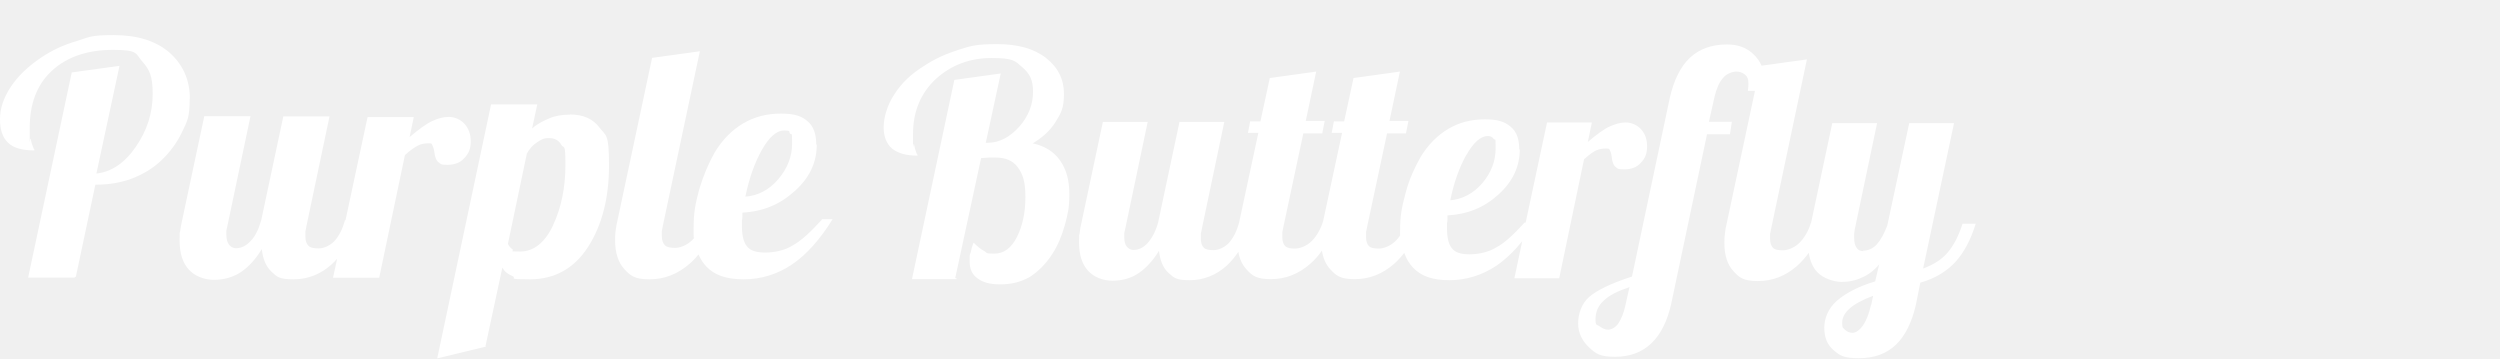
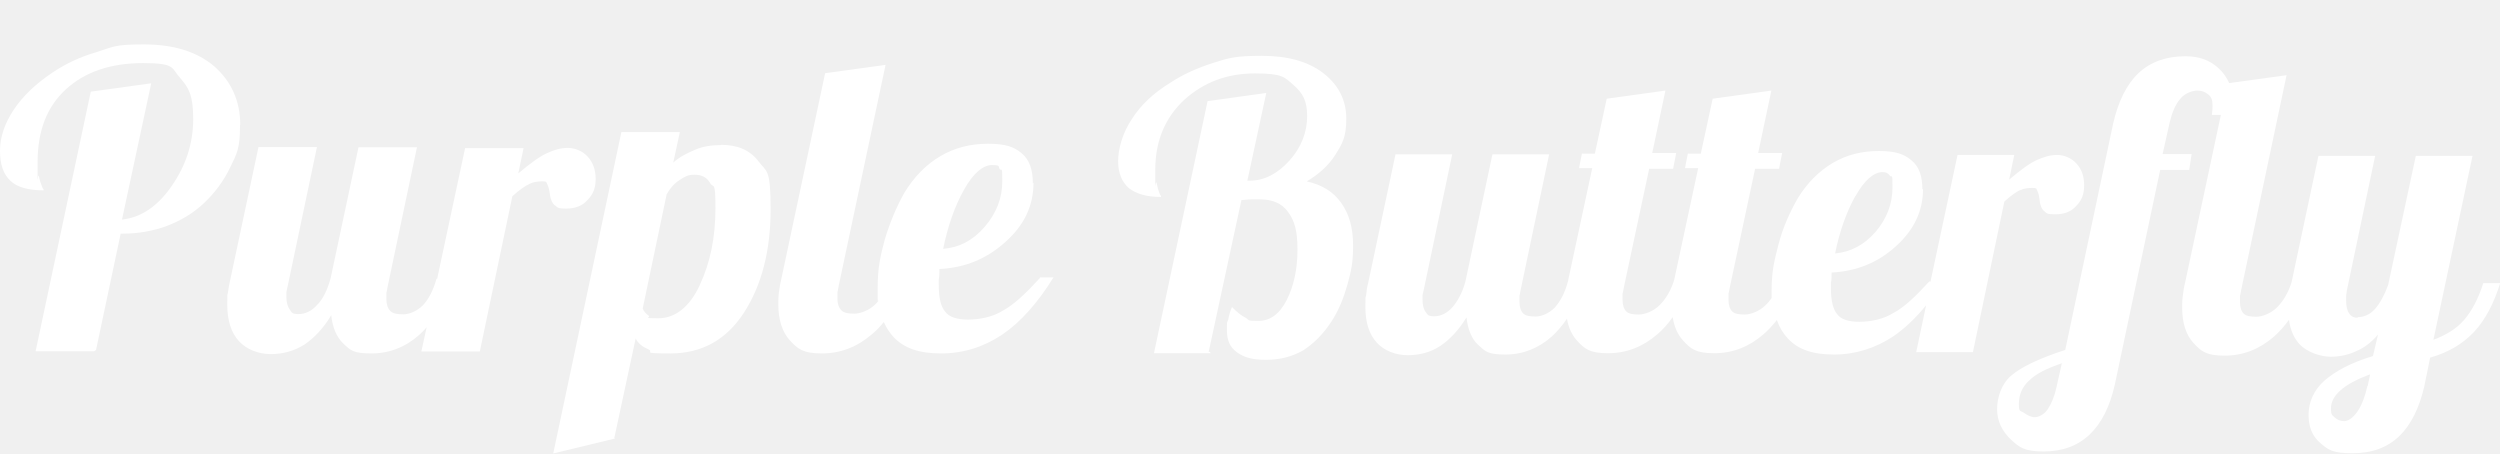
- <svg xmlns="http://www.w3.org/2000/svg" version="1.1" viewBox="0 0 1439.2 206.1">
+ <svg xmlns="http://www.w3.org/2000/svg" version="1.1" viewBox="0 0 1137.4 206.1">
  <defs>
    <style>
      .cls-1 {
        fill: #fff;
      }
    </style>
  </defs>
  <g>
    <g id="Layer_1">
-       <g>
+       <g id="Layer_1-2" data-name="Layer_1">
        <g>
-           <path class="cls-1" d="M109.3,56.8c0-10.9-4.1-19.8-11.8-26.6-8-6.8-18.6-10-32.2-10s-13.9,1.2-21.3,3.5c-7.4,2.1-14.2,5.3-20.4,9.5-7.4,5-13.3,10.6-17.4,16.8-4.1,6.2-6.2,12.4-6.2,18.6s1.5,10.6,4.7,13.6c3,3,8.3,4.4,15.1,4.4v-.6c-.3,0-.3-.3-.6-.9-.6-1.5-1.2-3.2-1.5-5-.6-1.8-.6,8-.6-6.2s4.1-25.1,12.7-33.1c8.6-8,20.4-12.1,35.4-12.1s12.7,2.4,16.8,6.8c3.8,4.4,5.9,7.7,5.9,18.6s-3.2,21-9.7,30.4c-6.5,9.5-14.2,14.5-22.7,15.4l13.3-62-27.5,3.8-25.1,118.1h26.6l.9-.6,11.2-52.9h.9c7.1,0,13.9-1.2,20.1-3.5,6.2-2.4,11.8-5.6,16.8-10.3,5-4.7,9.2-10.3,12.1-16.5,3-6.2,4.4-8.3,4.4-19.2Z" />
-           <path class="cls-1" d="M252.5,93.4c1.2.9.9,1.5,5,1.5s7.4-1.2,9.7-3.8c2.7-2.7,3.8-5.6,3.8-9.7s-1.2-7.4-3.5-10c-2.4-2.7-5.9-4.1-9.2-4.1s-6.2.9-9.5,2.4-7.7,4.7-13,9.2l2.4-11.5h-26.6l-12.7,59.4h-.3c-1.5,5.3-3.5,9.2-6.2,12.1-2.7,2.7-6.2,4.1-8.9,4.1s-4.7-.3-5.9-1.5-1.8-3-1.8-5.3v-3c.3-.9.3-1.8.6-3l13.3-63.2h-26.6l-12.7,59.7c-1.5,5.3-3.5,9.5-6.2,12.1-2.3,2.6-5.2,4.1-8.4,4.1-1.7,0-3.1-.9-4-2.1-.9-1.2-1.5-3.2-1.5-5.6v-2.4c.3-.9.3-1.8.6-2.7l13.3-63.2h-26.6l-12.7,59.7c-.6,2.4-.9,4.4-1.2,6.5-.3,2.1-.3-1.5-.3,5.6s1.8,12.7,5.3,16.5c3.5,3.8,8.9,5.9,14.5,5.9s10.9-1.5,15.4-4.4c4.4-3,8.6-7.4,12.1-13.3.6,5.6,2.4,10,5.6,13,3.2,3,4.4,4.4,12.7,4.4s15.7-3,21.9-8.6c1.1-1,2.2-2.1,3.2-3.3l-2.4,11h26.6l14.8-70.6c3.2-3,5.9-4.7,7.7-5.6,1.8-.9,3.8-1.2,5.9-1.2s1.8.3,2.1.9c.3.6.9,1.8,1.2,3.8.3,3.2,1.2,5.3,2.4,6.2Z" />
-           <path class="cls-1" d="M328.1,66c-4.4,0-8.3.6-11.8,2.1s-7.1,3.2-10,5.9l3-13.9h-26.6l-31,146.2,28.1-6.8-.3-.3,9.7-45.2c1.2,2.4,3.2,3.8,5.9,5,2.7,1.2-4.1,1.8,10,1.8s25.4-6.2,33.4-18.6c8-12.4,12.1-28.1,12.1-47s-1.8-16.8-5.6-21.9c-3.8-5-9.5-7.4-16.8-7.4ZM318.4,129.7c-4.7,10-11.2,15.1-18.9,15.1s-3.2-.3-4.4-1.2c-1.2-.9-2.1-1.8-2.7-3.2l10.9-52c1.5-2.7,3.5-5,5.9-6.5s3.5-2.4,6.8-2.4,5.6,1.2,7.1,3.8c1.5,2.7,2.4-1.8,2.4,11.5s-2.4,24.8-7.1,34.8Z" />
-           <path class="cls-1" d="M473.1,126.5c-6.5,7.1-11.8,12.1-16.8,14.8-4.7,3-10.9,4.1-15.9,4.1s-8.6-1.2-10.3-3.5c-2.1-2.4-3-6.5-3-12.1v-2.7c.3-1.2.3-2.7.3-4.7,11.8-.6,21.6-4.7,30.1-12.4,8.6-7.7,12.7-16.5,12.7-26.9l-.3.3c0-6.2-1.5-10.6-5-13.6-3.5-3-7.4-4.4-15.4-4.4s-15.1,1.8-21.6,5.6c-6.5,3.8-12.1,9.5-16.5,16.8-3.5,6.2-6.5,13.3-8.9,21.3-2.1,8-3.2,12.7-3.2,22.4s.1,3.7.3,5.5c-.4.5-.8.9-1.2,1.3-3,3-7.1,4.4-9.7,4.4s-4.7-.3-5.9-1.5c-1.2-1.2-1.8-3-1.8-5.3v-3c.3-.9.3-1.8.6-3l21.3-100.4-27.5,3.8-19.8,93c-.6,2.4-.9,4.4-1.2,6.5-.3,2.1-.3,4.1-.3,5.6,0,7.1,1.8,12.7,5.3,16.5,3.5,3.8,5.9,5.9,14.5,5.9s16.2-3,23-8.9c1.9-1.6,3.6-3.4,5.2-5.4,1.2,2.7,2.7,5,4.5,6.9,4.7,5,11.5,7.4,21.6,7.4s19.5-3,27.8-8.6c8.3-5.6,16.2-14.5,23.3-26h-6.2ZM438.6,86.3c4.1-7.4,8.6-11.2,12.7-11.2s2.7.6,3.5,1.8c.9,1.2,1.2-2.1,1.2,5.6s-2.7,14.5-8,20.7c-5.3,6.2-11.8,9.5-18.9,10,2.1-10.3,5.3-19.5,9.5-26.9Z" />
-         </g>
-         <g>
-           <path class="cls-1" d="M594.4,82.6c5.4-3.2,10-7.2,13.2-12.3s4.9-8,4.9-16.3-3.4-15.2-10.3-20.6-16.3-8-28.1-8-14.9.9-22.1,3.2c-7.2,2.3-13.8,5.2-19.8,9.2-7.5,4.6-13.2,10-17.2,16.3-4.3,6.3-6.3,13.8-6.3,19.2s1.7,9.5,4.9,12.3c3.4,2.6,8,4,14.6,4v-.6c-.3,0-.3-.3-.6-.9-.6-1.4-1.1-3.2-1.4-4.9-.6-1.7-.6,7.2-.6-6s4.6-23.8,13.2-31.8c8.9-8,19.5-12,32.1-12s13.5,1.7,17.5,5.2c4.3,3.7,6.3,7.2,6.3,14.3s-2.6,14.1-8,20.1c-5.4,6-11.5,9.2-18.1,9.2h-1.1l8.6-39.9-26.7,3.7-24.4,114.7h25.8l-.3-.6h-.6l14.9-69.1c1.4,0,2.9-.3,4.6-.3h3.7c5.7,0,10,1.7,12.9,5.7,2.9,4,4.3,8.3,4.3,17.2s-1.7,16.6-4.9,22.9c-3.2,6.3-7.5,9.5-12.9,9.5s-4-.3-5.7-1.4c-2-.9-4-2.6-6.3-4.9-.9,2-1.4,4-1.7,5.7-.6,1.7-.6.3-.6,4.9s1.4,7.7,4.6,10c3.2,2.3,6.9,3.4,13.2,3.4s11.8-1.4,16.9-4.3c4.9-3.2,9.2-7.5,12.9-13.2,3.2-4.9,5.4-10.3,7.2-16.6,1.7-6.3,2.6-9.8,2.6-17.8s-1.7-14.3-5.4-19.5c-3.7-5.2-8.9-8.3-15.8-9.8Z" />
-           <polygon class="cls-1" points="719.7 70.3 719.9 70.3 720 69.7 719.7 70.3" />
-           <polygon class="cls-1" points="767.9 70.3 768.1 70.3 768.2 69.7 767.9 70.3" />
-           <path class="cls-1" d="M919,86.6c1.7-.9,3.7-1.1,5.7-1.1s1.7.3,2,.9c.3.6.9,1.7,1.1,3.7.3,3.2,1.1,5.2,2.3,6,1.1.9.9,1.4,4.9,1.4s7.2-1.1,9.5-3.7c2.6-2.6,3.7-5.4,3.7-9.5s-1.1-7.2-3.4-9.8c-2.3-2.6-5.7-4-8.9-4s-6,.9-9.2,2.3c-3.2,1.4-7.5,4.6-12.6,8.9l2.3-11.2h-25.8l-12.3,57.6h-.6c-6.3,6.9-11.5,11.8-16.3,14.3-4.6,2.9-10.6,4-15.5,4s-8.3-1.1-10-3.4c-2-2.3-2.9-6.3-2.9-11.8v-2.6c.3-1.1.3-2.6.3-4.6,11.5-.6,21.2-4.6,29.3-12,8.3-7.5,12.3-16.1,12.3-26.1l-.3.3c0-6-1.4-10.3-4.9-13.2-3.4-2.9-7.2-4.3-14.9-4.3s-14.6,1.7-20.9,5.4c-6.3,3.7-11.8,9.2-16.1,16.3-3.4,6-6.6,12.9-8.6,20.6-2,7.7-3.2,12.3-3.2,21.8s0,1.9,0,2.8c-.8,1.2-1.7,2.3-2.7,3.2-2.9,2.9-6.9,4.3-9.5,4.3s-4.6-.3-5.7-1.4c-1.1-1.1-1.7-2.9-1.7-5.2v-2.9c.3-.9.3-1.7.6-2.9l11.5-53.9h10.9l1.4-7.2h-10.9l6-28.4-26.7,3.7-5.4,25h-5.9l-1.3,6.6h6l-10.9,50.8h0c-1.4,4.6-3.7,8.6-6.6,11.5-2.9,2.9-6.9,4.3-9.5,4.3s-4.6-.3-5.7-1.4c-1.1-1.1-1.7-2.9-1.7-5.2v-2.9c.3-.9.3-1.7.6-2.9l11.5-53.9h10.9l1.4-7.2h-10.9l6-28.4-26.7,3.7-5.4,25h-5.9l-1.3,6.6h6l-10.9,50.8c0,.3-.1.6-.2.9h0c-1.4,5.2-3.4,8.9-6,11.8-2.6,2.6-6,4-8.6,4s-4.6-.3-5.7-1.4c-1.1-1.1-1.7-2.9-1.7-5.2v-2.9c.3-.9.3-1.7.6-2.9l12.9-61.4h-25.8l-12.3,57.9c-1.4,5.2-3.7,9.2-6,11.8-2.3,2.5-5.1,4-8.2,4-1.7,0-3-.9-3.9-2-.9-1.1-1.4-3.2-1.4-5.4v-2.3c.3-.9.3-1.7.6-2.6l12.9-61.4h-25.8l-12.3,57.9c-.6,2.3-.9,4.3-1.1,6.3-.3,2-.3-1.4-.3,5.4s1.7,12.3,5.2,16.1c3.4,3.7,8.6,5.7,14.1,5.7s10.6-1.4,14.9-4.3c4.3-2.9,8.3-7.2,11.8-12.9.6,5.4,2.3,9.8,5.4,12.6,3.2,2.9,4.3,4.3,12.3,4.3s15.2-2.9,21.2-8.3c2.4-2.2,4.7-4.9,6.8-8,.7,4.1,2.3,7.5,4.6,10,3.4,3.7,5.7,5.7,14.1,5.7s15.8-2.9,22.4-8.6c2.6-2.2,4.9-4.8,7-7.8.7,4.4,2.3,8,4.8,10.7,3.4,3.7,5.7,5.7,14.1,5.7s15.8-2.9,22.4-8.6c2.2-1.9,4.2-4.1,6.1-6.5,1.2,3.4,2.9,6.2,5.1,8.5,4.6,4.9,11.2,7.2,20.9,7.2s18.9-2.9,27-8.3c5.1-3.5,10.1-8.2,14.9-14.1l-4.5,21.3h25.8s14.3-68.5,14.3-68.5c3.2-2.9,5.7-4.6,7.5-5.4ZM844.2,89.2c4-7.2,8.3-10.9,12.3-10.9h0c1.7,0,2.6.6,3.4,1.7.9,1.1,1.1-2,1.1,5.4s-2.6,14.1-7.7,20.1c-5.2,6-11.5,9.2-18.4,9.8,2-10,5.2-18.9,9.2-26.1Z" />
-           <path class="cls-1" d="M1129.8,128.8c-2.3,7.2-5.2,12.6-8.6,16.6-3.4,4-8,6.9-14.1,9.2l17.8-83.7h-25.8l-12.6,58.8c-1.7,4.6-3.7,8.3-6,10.9-2.3,2.6-5.2,3.7-8,3.7l.3.3c-1.7,0-3.2-.6-4-2-.9-1.1-1.4-3.2-1.4-5.7v-2.3c0-.9.3-1.4.3-2.3l12.9-61.4h-25.8l-12.2,57.4h-.1c-1.4,4.6-3.7,8.6-6.6,11.5-2.9,2.9-6.9,4.3-9.5,4.3s-4.6-.3-5.7-1.4c-1.1-1.1-1.7-2.9-1.7-5.2v-2.9c.3-.9.3-1.7.6-2.9l20.6-97.5-26.1,3.6c-1.1-2.5-2.7-4.8-4.9-6.8-4-3.7-8.9-5.4-14.9-5.4h-.3c-8.6,0-15.8,2.6-21.2,7.7s-9.2,12.9-11.5,22.9l-21.8,103c-12.3,4-20.4,8-24.7,11.8-4.3,3.7-6.3,9.8-6.3,15.2s2.3,10,6.3,13.8c4,3.7,6.3,5.4,14.9,5.4s15.5-2.6,20.9-7.7c5.4-5.2,9.2-12.6,11.5-22.9l20.6-97.5h13.2l1.1-7.2h-13.2l3.2-14.3c1.1-4.6,2.6-8.3,4.9-10.9,2-2.6,5.7-3.7,7.7-3.7s3.4.6,4.9,1.7c1.4,1.1,2,2.6,2,4.6v1.4c0,.3,0,1.4-.3,3.4h4.1l-16.2,76c-.6,2.3-.9,4.3-1.1,6.3-.3,2-.3,4-.3,5.4,0,6.9,1.7,12.3,5.2,16.1,3.4,3.7,5.7,5.7,14.1,5.7s15.8-2.9,22.4-8.6c2.5-2.2,4.8-4.8,6.9-7.7.6,4.6,2.3,8.4,4.8,11.1,3.4,3.7,9.8,5.7,14.1,5.7s8.3-.9,11.8-2.6c3.4-1.4,6.9-4,9.8-7.5l-2.3,9.8c-9.8,2.9-17.2,6.9-22.1,11.2-4.9,4.3-7.2,10-7.2,15.5s1.7,9.8,5.4,12.9c3.7,3.2,5.7,4.6,14.6,4.6s15.8-2.6,21.2-7.7c5.4-5.2,9.2-12.9,11.5-22.9l2.6-12.9c8.3-2.3,14.9-6.3,20.1-11.8,5.2-5.7,8.9-12.9,11.8-22.1h-7.5ZM938,165.5l-2.3,10.3c-.9,4.3-2.3,7.7-4,10.3-1.7,2.6-4.3,3.7-6,3.7s-3.4-.9-4.9-2-2.3,0-2.3-4,1.4-7.7,4.6-10.6c3.2-3.2,8.3-5.7,15.2-8l-.3.3ZM1077.1,175.5c-1.1,4.9-2.6,8.9-4.6,11.8-2,2.9-4.3,4.3-6,4.3s-3.2-.6-4.3-1.7-1.7-.9-1.7-4,1.4-5.7,4.3-8.3,7.2-4.9,13.2-7.2h.3l-1.1,5.2Z" />
+           <g>
+             <path class="cls-1" d="M109.3,56.8c0-10.9-4.1-19.8-11.8-26.6-8-6.8-18.6-10-32.2-10s-13.9,1.2-21.3,3.5c-7.4,2.1-14.2,5.3-20.4,9.5-7.4,5-13.3,10.6-17.4,16.8C2.1,56.2,0,62.4,0,68.6s1.5,10.6,4.7,13.6c3,3,8.3,4.4,15.1,4.4v-.6c-.3,0-.3-.3-.6-.9-.6-1.5-1.2-3.2-1.5-5-.6-1.8-.6,8-.6-6.2s4.1-25.1,12.7-33.1,20.4-12.1,35.4-12.1,12.7,2.4,16.8,6.8c3.8,4.4,5.9,7.7,5.9,18.6s-3.2,21-9.7,30.4c-6.5,9.5-14.2,14.5-22.7,15.4l13.3-62-27.5,3.8-25.1,118.1h26.6l.9-.6,11.2-52.9h.9c7.1,0,13.9-1.2,20.1-3.5,6.2-2.4,11.8-5.6,16.8-10.3,5-4.7,9.2-10.3,12.1-16.5,3-6.2,4.4-8.3,4.4-19.2h0Z" />
+             <path class="cls-1" d="M252.5,93.4c1.2.9.9,1.5,5,1.5s7.4-1.2,9.7-3.8c2.7-2.7,3.8-5.6,3.8-9.7s-1.2-7.4-3.5-10c-2.4-2.7-5.9-4.1-9.2-4.1s-6.2.9-9.5,2.4-7.7,4.7-13,9.2l2.4-11.5h-26.6l-12.7,59.4h-.3c-1.5,5.3-3.5,9.2-6.2,12.1-2.7,2.7-6.2,4.1-8.9,4.1s-4.7-.3-5.9-1.5-1.8-3-1.8-5.3v-3c.3-.9.3-1.8.6-3l13.3-63.2h-26.6l-12.7,59.7c-1.5,5.3-3.5,9.5-6.2,12.1-2.3,2.6-5.2,4.1-8.4,4.1s-3.1-.9-4-2.1c-.9-1.2-1.5-3.2-1.5-5.6v-2.4c.3-.9.3-1.8.6-2.7l13.3-63.2h-26.6l-12.7,59.7c-.6,2.4-.9,4.4-1.2,6.5-.3,2.1-.3-1.5-.3,5.6s1.8,12.7,5.3,16.5,8.9,5.9,14.5,5.9,10.9-1.5,15.4-4.4c4.4-3,8.6-7.4,12.1-13.3.6,5.6,2.4,10,5.6,13,3.2,3,4.4,4.4,12.7,4.4s15.7-3,21.9-8.6c1.1-1,2.2-2.1,3.2-3.3l-2.4,11h26.6l14.8-70.6c3.2-3,5.9-4.7,7.7-5.6s3.8-1.2,5.9-1.2,1.8.3,2.1.9.9,1.8,1.2,3.8c.3,3.2,1.2,5.3,2.4,6.2h0Z" />
+             <path class="cls-1" d="M328.1,66c-4.4,0-8.3.6-11.8,2.1s-7.1,3.2-10,5.9l3-13.9h-26.6l-31,146.2,28.1-6.8-.3-.3,9.7-45.2c1.2,2.4,3.2,3.8,5.9,5,2.7,1.2-4.1,1.8,10,1.8s25.4-6.2,33.4-18.6c8-12.4,12.1-28.1,12.1-47s-1.8-16.8-5.6-21.9c-3.8-5-9.5-7.4-16.8-7.4h-.1ZM318.4,129.7c-4.7,10-11.2,15.1-18.9,15.1s-3.2-.3-4.4-1.2c-1.2-.9-2.1-1.8-2.7-3.2l10.9-52c1.5-2.7,3.5-5,5.9-6.5s3.5-2.4,6.8-2.4,5.6,1.2,7.1,3.8c1.5,2.7,2.4-1.8,2.4,11.5s-2.4,24.8-7.1,34.8h0Z" />
+             <path class="cls-1" d="M473.1,126.5c-6.5,7.1-11.8,12.1-16.8,14.8-4.7,3-10.9,4.1-15.9,4.1s-8.6-1.2-10.3-3.5c-2.1-2.4-3-6.5-3-12.1v-2.7c.3-1.2.3-2.7.3-4.7,11.8-.6,21.6-4.7,30.1-12.4,8.6-7.7,12.7-16.5,12.7-26.9l-.3.3c0-6.2-1.5-10.6-5-13.6s-7.4-4.4-15.4-4.4-15.1,1.8-21.6,5.6c-6.5,3.8-12.1,9.5-16.5,16.8-3.5,6.2-6.5,13.3-8.9,21.3-2.1,8-3.2,12.7-3.2,22.4s.1,3.7.3,5.5c-.4.5-.8.9-1.2,1.3-3,3-7.1,4.4-9.7,4.4s-4.7-.3-5.9-1.5c-1.2-1.2-1.8-3-1.8-5.3v-3c.3-.9.3-1.8.6-3l21.3-100.4-27.5,3.8-19.8,93c-.6,2.4-.9,4.4-1.2,6.5-.3,2.1-.3,4.1-.3,5.6,0,7.1,1.8,12.7,5.3,16.5s5.9,5.9,14.5,5.9,16.2-3,23-8.9c1.9-1.6,3.6-3.4,5.2-5.4,1.2,2.7,2.7,5,4.5,6.9,4.7,5,11.5,7.4,21.6,7.4s19.5-3,27.8-8.6,16.2-14.5,23.3-26h-6.2v.3ZM438.6,86.3c4.1-7.4,8.6-11.2,12.7-11.2s2.7.6,3.5,1.8c.9,1.2,1.2-2.1,1.2,5.6s-2.7,14.5-8,20.7c-5.3,6.2-11.8,9.5-18.9,10,2.1-10.3,5.3-19.5,9.5-26.9h0Z" />
+           </g>
+           <g>
+             <path class="cls-1" d="M594.4,82.6c5.4-3.2,10-7.2,13.2-12.3s4.9-8,4.9-16.3-3.4-15.2-10.3-20.6-16.3-8-28.1-8-14.9.9-22.1,3.2c-7.2,2.3-13.8,5.2-19.8,9.2-7.5,4.6-13.2,10-17.2,16.3-4.3,6.3-6.3,13.8-6.3,19.2s1.7,9.5,4.9,12.3c3.4,2.6,8,4,14.6,4v-.6c-.3,0-.3-.3-.6-.9-.6-1.4-1.1-3.2-1.4-4.9-.6-1.7-.6,7.2-.6-6s4.6-23.8,13.2-31.8c8.9-8,19.5-12,32.1-12s13.5,1.7,17.5,5.2c4.3,3.7,6.3,7.2,6.3,14.3s-2.6,14.1-8,20.1-11.5,9.2-18.1,9.2h-1.1l8.6-39.9-26.7,3.7-24.4,114.7h25.8l-.3-.6h-.6l14.9-69.1c1.4,0,2.9-.3,4.6-.3h3.7c5.7,0,10,1.7,12.9,5.7s4.3,8.3,4.3,17.2-1.7,16.6-4.9,22.9c-3.2,6.3-7.5,9.5-12.9,9.5s-4-.3-5.7-1.4c-2-.9-4-2.6-6.3-4.9-.9,2-1.4,4-1.7,5.7-.6,1.7-.6.3-.6,4.9s1.4,7.7,4.6,10c3.2,2.3,6.9,3.4,13.2,3.4s11.8-1.4,16.9-4.3c4.9-3.2,9.2-7.5,12.9-13.2,3.2-4.9,5.4-10.3,7.2-16.6,1.7-6.3,2.6-9.8,2.6-17.8s-1.7-14.3-5.4-19.5-8.9-8.3-15.8-9.8h0Z" />
+             <polygon class="cls-1" points="719.7 70.3 719.9 70.3 720 69.7 719.7 70.3" />
+             <polygon class="cls-1" points="767.9 70.3 768.1 70.3 768.2 69.7 767.9 70.3" />
+             <path class="cls-1" d="M919,86.6c1.7-.9,3.7-1.1,5.7-1.1s1.7.3,2,.9.9,1.7,1.1,3.7c.3,3.2,1.1,5.2,2.3,6,1.1.9.9,1.4,4.9,1.4s7.2-1.1,9.5-3.7c2.6-2.6,3.7-5.4,3.7-9.5s-1.1-7.2-3.4-9.8c-2.3-2.6-5.7-4-8.9-4s-6,.9-9.2,2.3-7.5,4.6-12.6,8.9l2.3-11.2h-25.8l-12.3,57.6h-.6c-6.3,6.9-11.5,11.8-16.3,14.3-4.6,2.9-10.6,4-15.5,4s-8.3-1.1-10-3.4c-2-2.3-2.9-6.3-2.9-11.8v-2.6c.3-1.1.3-2.6.3-4.6,11.5-.6,21.2-4.6,29.3-12,8.3-7.5,12.3-16.1,12.3-26.1l-.3.3c0-6-1.4-10.3-4.9-13.2-3.4-2.9-7.2-4.3-14.9-4.3s-14.6,1.7-20.9,5.4c-6.3,3.7-11.8,9.2-16.1,16.3-3.4,6-6.6,12.9-8.6,20.6s-3.2,12.3-3.2,21.8,0,1.9,0,2.8c-.8,1.2-1.7,2.3-2.7,3.2-2.9,2.9-6.9,4.3-9.5,4.3s-4.6-.3-5.7-1.4c-1.1-1.1-1.7-2.9-1.7-5.2v-2.9c.3-.9.3-1.7.6-2.9l11.5-53.9h10.9l1.4-7.2h-10.9l6-28.4-26.7,3.7-5.4,25h-5.9l-1.3,6.6h6l-10.9,50.8h0c-1.4,4.6-3.7,8.6-6.6,11.5-2.9,2.9-6.9,4.3-9.5,4.3s-4.6-.3-5.7-1.4c-1.1-1.1-1.7-2.9-1.7-5.2v-2.9c.3-.9.3-1.7.6-2.9l11.5-53.9h10.9l1.4-7.2h-10.9l6-28.4-26.7,3.7-5.4,25h-5.9l-1.3,6.6h6l-10.9,50.8c0,.3,0,.6-.2.9h0c-1.4,5.2-3.4,8.9-6,11.8-2.6,2.6-6,4-8.6,4s-4.6-.3-5.7-1.4c-1.1-1.1-1.7-2.9-1.7-5.2v-2.9c.3-.9.3-1.7.6-2.9l12.9-61.4h-25.8l-12.3,57.9c-1.4,5.2-3.7,9.2-6,11.8-2.3,2.5-5.1,4-8.2,4s-3-.9-3.9-2-1.4-3.2-1.4-5.4v-2.3c.3-.9.3-1.7.6-2.6l12.9-61.4h-25.8l-12.3,57.9c-.6,2.3-.9,4.3-1.1,6.3-.3,2-.3-1.4-.3,5.4s1.7,12.3,5.2,16.1c3.4,3.7,8.6,5.7,14.1,5.7s10.6-1.4,14.9-4.3c4.3-2.9,8.3-7.2,11.8-12.9.6,5.4,2.3,9.8,5.4,12.6,3.2,2.9,4.3,4.3,12.3,4.3s15.2-2.9,21.2-8.3c2.4-2.2,4.7-4.9,6.8-8,.7,4.1,2.3,7.5,4.6,10,3.4,3.7,5.7,5.7,14.1,5.7s15.8-2.9,22.4-8.6c2.6-2.2,4.9-4.8,7-7.8.7,4.4,2.3,8,4.8,10.7,3.4,3.7,5.7,5.7,14.1,5.7s15.8-2.9,22.4-8.6c2.2-1.9,4.2-4.1,6.1-6.5,1.2,3.4,2.9,6.2,5.1,8.5,4.6,4.9,11.2,7.2,20.9,7.2s18.9-2.9,27-8.3c5.1-3.5,10.1-8.2,14.9-14.1l-4.5,21.3h25.8l14.3-68.5c3.2-2.9,5.7-4.6,7.5-5.4l-.4.3ZM844.2,89.2c4-7.2,8.3-10.9,12.3-10.9h0c1.7,0,2.6.6,3.4,1.7.9,1.1,1.1-2,1.1,5.4s-2.6,14.1-7.7,20.1c-5.2,6-11.5,9.2-18.4,9.8,2-10,5.2-18.9,9.2-26.1h.1Z" />
+             <path class="cls-1" d="M1129.8,128.8c-2.3,7.2-5.2,12.6-8.6,16.6s-8,6.9-14.1,9.2l17.8-83.7h-25.8l-12.6,58.8c-1.7,4.6-3.7,8.3-6,10.9-2.3,2.6-5.2,3.7-8,3.7l.3.3c-1.7,0-3.2-.6-4-2-.9-1.1-1.4-3.2-1.4-5.7v-2.3c0-.9.3-1.4.3-2.3l12.9-61.4h-25.8l-12.2,57.4h0c-1.4,4.6-3.7,8.6-6.6,11.5s-6.9,4.3-9.5,4.3-4.6-.3-5.7-1.4c-1.1-1.1-1.7-2.9-1.7-5.2v-2.9c.3-.9.3-1.7.6-2.9l20.6-97.5-26.1,3.6c-1.1-2.5-2.7-4.8-4.9-6.8-4-3.7-8.9-5.4-14.9-5.4h-.3c-8.6,0-15.8,2.6-21.2,7.7s-9.2,12.9-11.5,22.9l-21.8,103c-12.3,4-20.4,8-24.7,11.8-4.3,3.7-6.3,9.8-6.3,15.2s2.3,10,6.3,13.8c4,3.7,6.3,5.4,14.9,5.4s15.5-2.6,20.9-7.7c5.4-5.2,9.2-12.6,11.5-22.9l20.6-97.5h13.2l1.1-7.2h-13.2l3.2-14.3c1.1-4.6,2.6-8.3,4.9-10.9,2-2.6,5.7-3.7,7.7-3.7s3.4.6,4.9,1.7c1.4,1.1,2,2.6,2,4.6v1.4c0,.3,0,1.4-.3,3.4h4.1l-16.2,76c-.6,2.3-.9,4.3-1.1,6.3-.3,2-.3,4-.3,5.4,0,6.9,1.7,12.3,5.2,16.1,3.4,3.7,5.7,5.7,14.1,5.7s15.8-2.9,22.4-8.6c2.5-2.2,4.8-4.8,6.9-7.7.6,4.6,2.3,8.4,4.8,11.1,3.4,3.7,9.8,5.7,14.1,5.7s8.3-.9,11.8-2.6c3.4-1.4,6.9-4,9.8-7.5l-2.3,9.8c-9.8,2.9-17.2,6.9-22.1,11.2s-7.2,10-7.2,15.5,1.7,9.8,5.4,12.9c3.7,3.2,5.7,4.6,14.6,4.6s15.8-2.6,21.2-7.7c5.4-5.2,9.2-12.9,11.5-22.9l2.6-12.9c8.3-2.3,14.9-6.3,20.1-11.8,5.2-5.7,8.9-12.9,11.8-22.1h-7.6ZM938,165.5l-2.3,10.3c-.9,4.3-2.3,7.7-4,10.3s-4.3,3.7-6,3.7-3.4-.9-4.9-2-2.3,0-2.3-4,1.4-7.7,4.6-10.6c3.2-3.2,8.3-5.7,15.2-8l-.3.3ZM1077.1,175.5c-1.1,4.9-2.6,8.9-4.6,11.8-2,2.9-4.3,4.3-6,4.3s-3.2-.6-4.3-1.7-1.7-.9-1.7-4,1.4-5.7,4.3-8.3,7.2-4.9,13.2-7.2h.3l-1.1,5.2h-.1Z" />
+           </g>
        </g>
      </g>
    </g>
  </g>
</svg>
